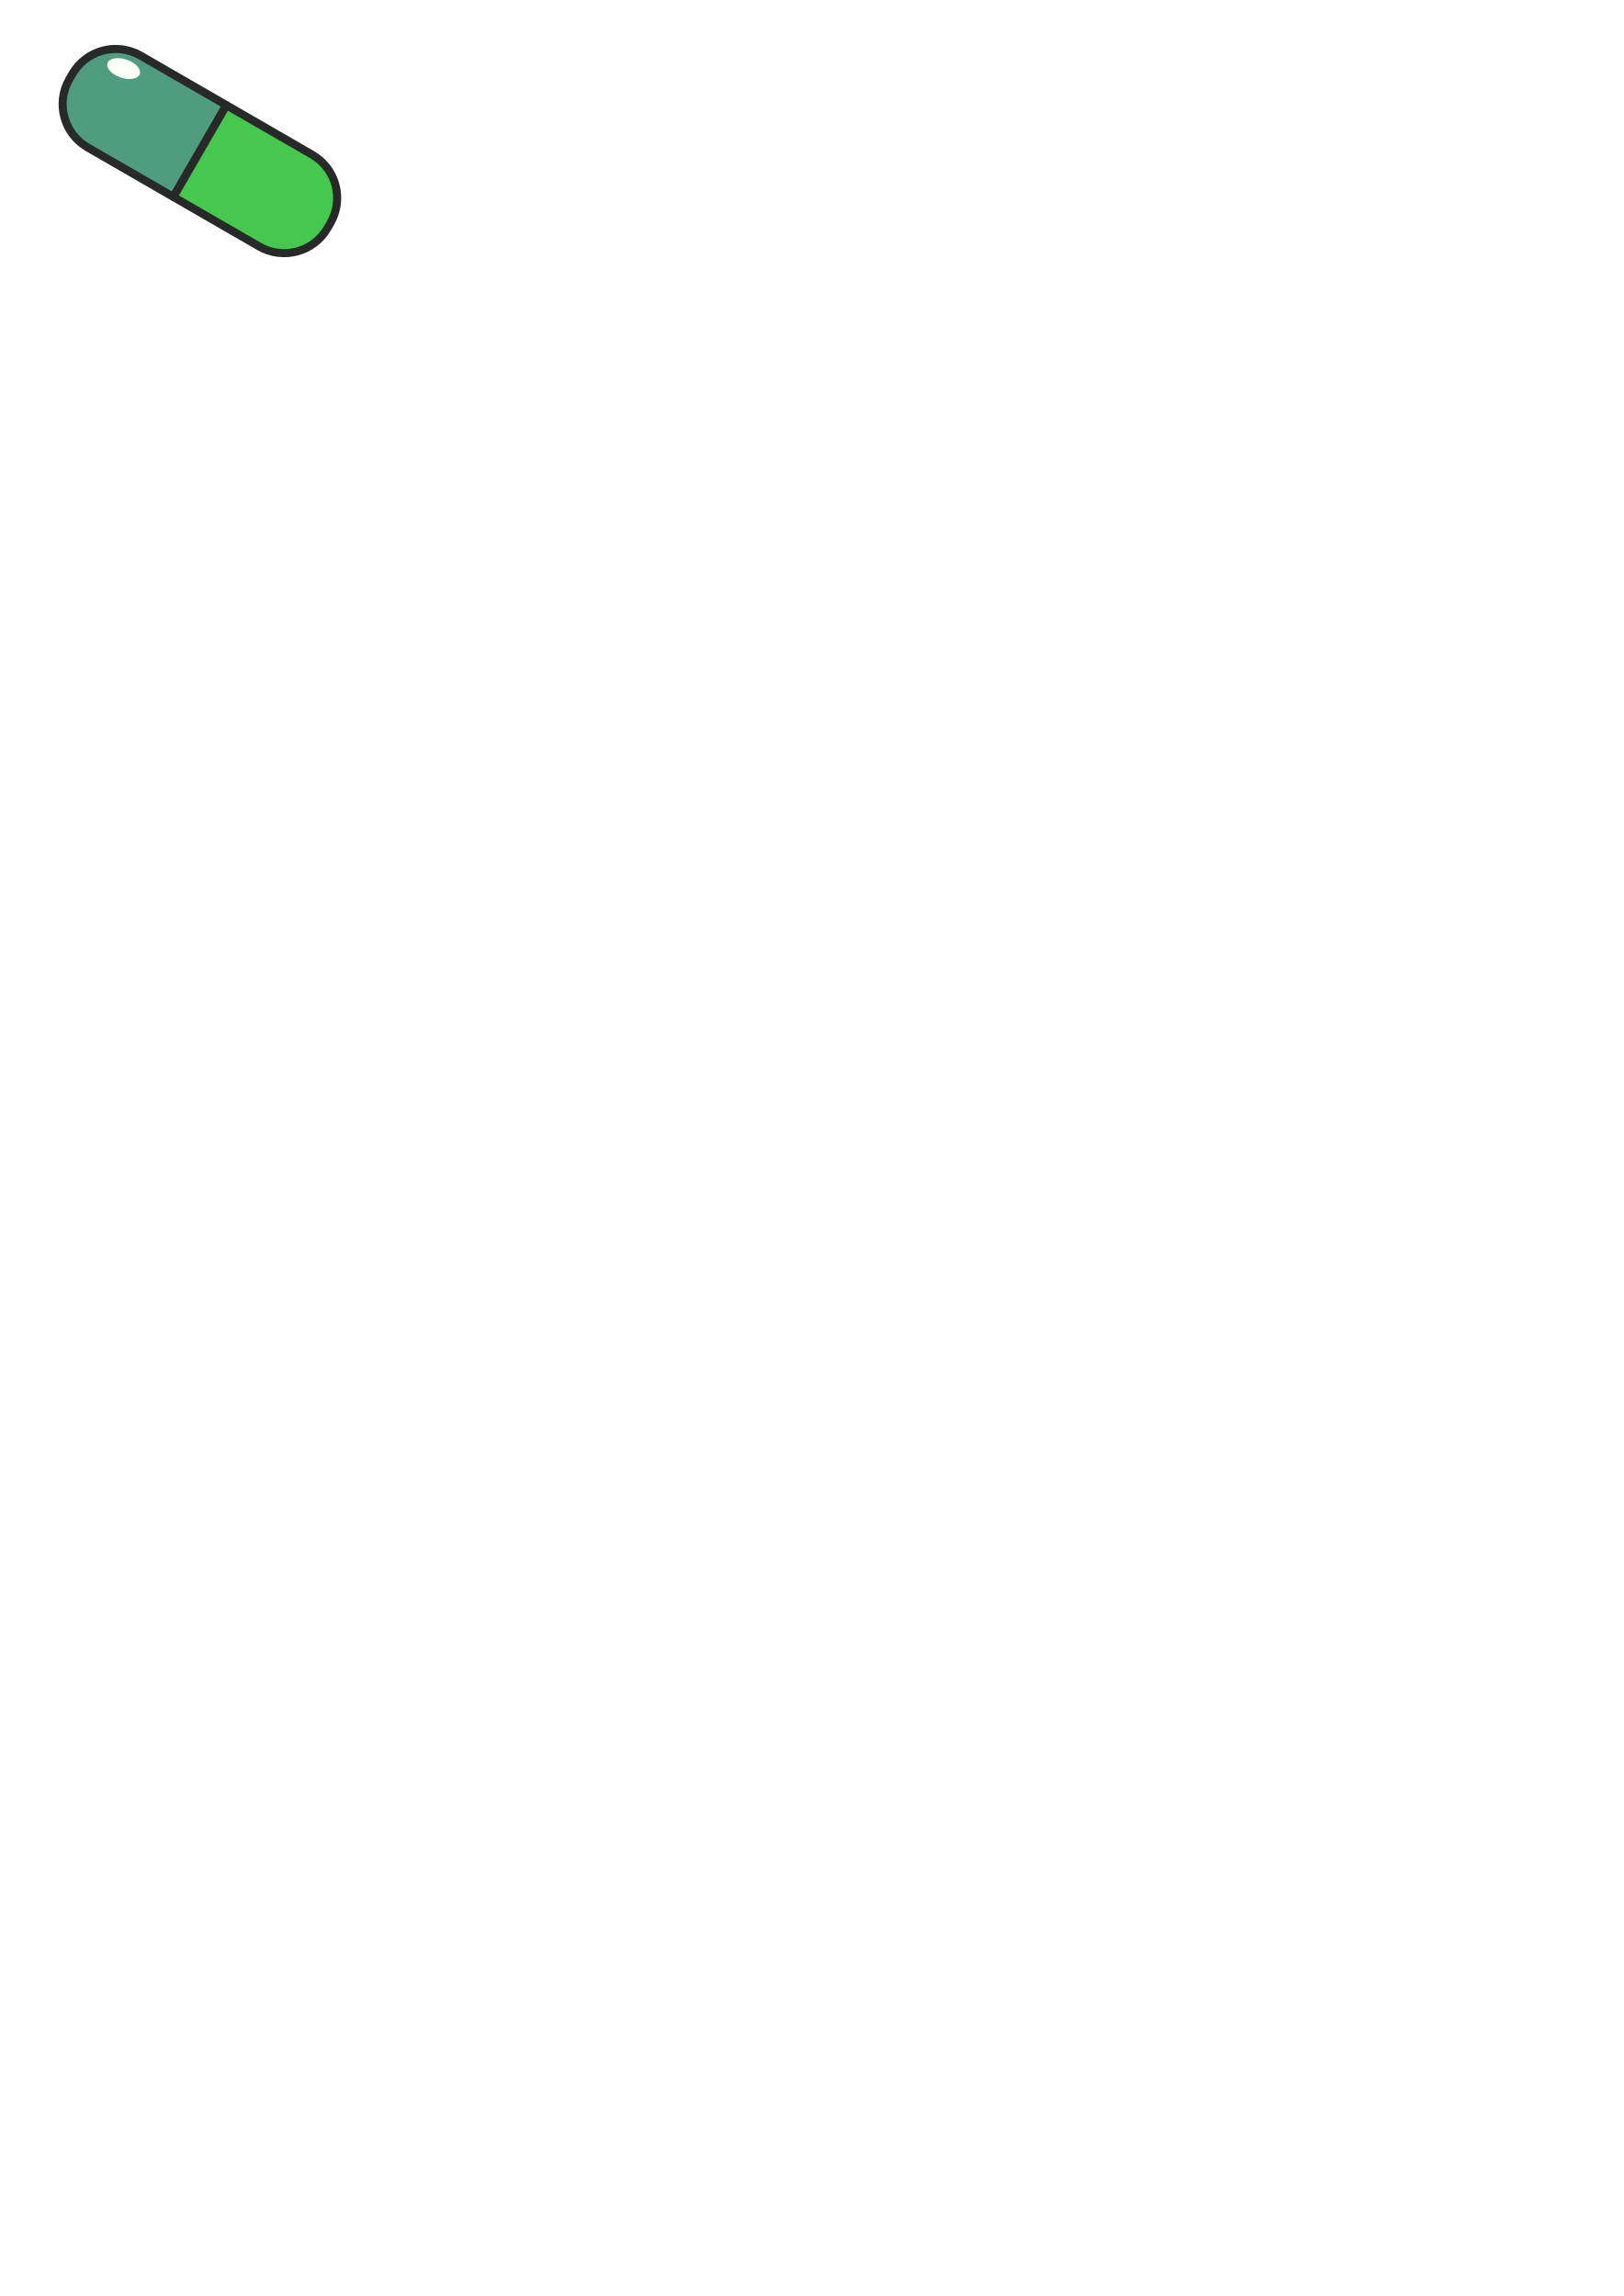
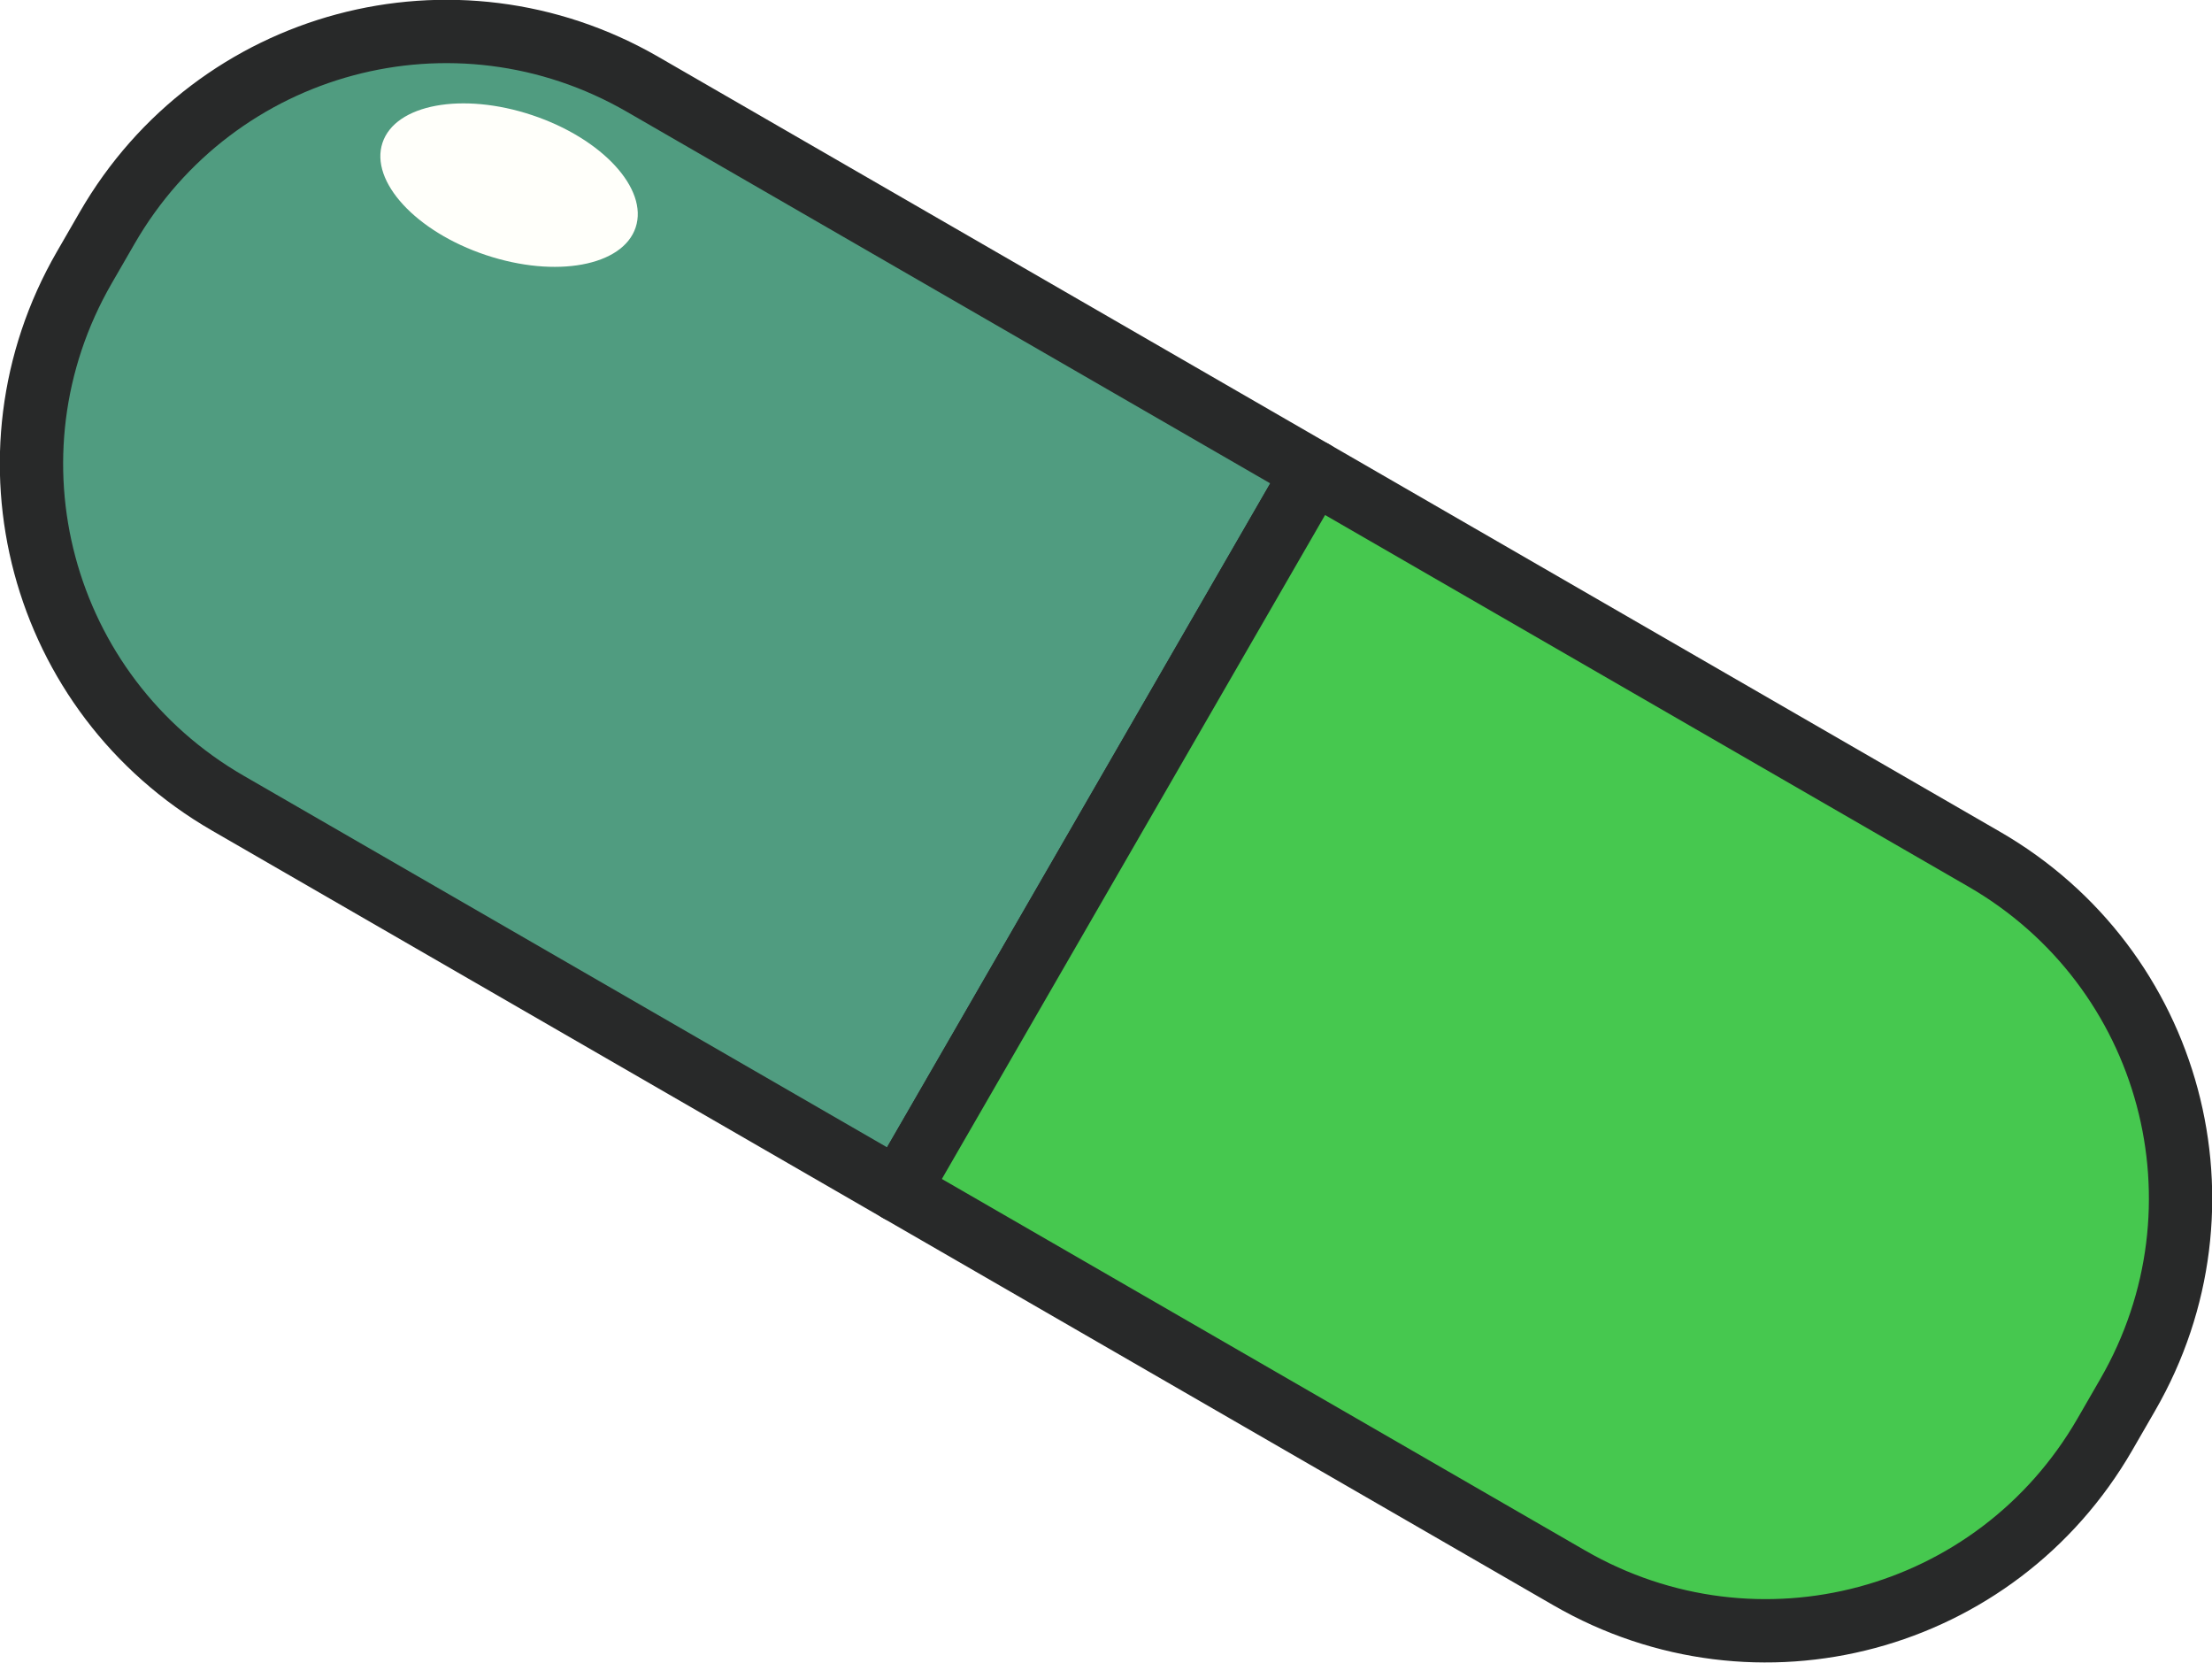
- <svg xmlns="http://www.w3.org/2000/svg" xmlns:xlink="http://www.w3.org/1999/xlink" id="svg898" version="1.1" viewBox="0 0 210 297" height="297mm" width="210mm">
+ <svg xmlns="http://www.w3.org/2000/svg" xmlns:xlink="http://www.w3.org/1999/xlink" id="svg898" version="1.1" viewBox="0 0 36.545 27.454" height="27.454mm" width="36.545mm">
  <defs id="defs892">
    <radialGradient gradientUnits="userSpaceOnUse" gradientTransform="matrix(3.038015,0,0,2.065629,-176.9413,-57.45726)" r="11.386" fy="53.919" fx="86.82" cy="53.919" cx="86.82" id="radialGradient1662" xlink:href="#linearGradient1660-2" />
    <linearGradient id="linearGradient1660-2">
      <stop id="stop1656" offset="0" style="stop-color:#ffc430;stop-opacity:1;" />
      <stop id="stop1658" offset="1" style="stop-color:#ffc430;stop-opacity:0;" />
    </linearGradient>
  </defs>
-   <g id="layer1">
+   <g id="layer1" transform="translate(-7.581128,-5.813133)">
    <g transform="translate(-72.17939,-39.83845)" id="g1636">
      <g transform="translate(12.32304,7.392619)" id="g2081">
        <g id="g2169">
          <path id="rect865-0-2" style="fill:#509c80;fill-opacity:1;stroke:#282929;stroke-width:1.046;stroke-linecap:round;stroke-linejoin:round" d="m 89.138,46.051 -11.083,-6.399 c -3.107,-1.794 -7.053,-0.737 -8.847,2.371 l -0.377,0.653 c -1.794,3.107 -0.737,7.054 2.37,8.848 l 11.083,6.399 z" />
          <path id="path1455-9-6" style="fill:#46c84f;fill-opacity:1;stroke:#282929;stroke-width:1.046;stroke-linecap:round;stroke-linejoin:round" d="m 89.138,46.051 -6.854,11.872 11.081,6.398 c 3.107,1.794 7.054,0.737 8.848,-2.371 l 0.377,-0.653 c 1.794,-3.107 0.736,-7.053 -2.371,-8.847 z" />
          <ellipse style="fill:#fffffa;fill-opacity:1;stroke:none;stroke-width:0.96;stroke-linecap:round;stroke-linejoin:round" id="path1458-3-1" ry="1.217" rx="2.205" cy="15.163" cx="84.997" transform="matrix(0.9485042,0.3167645,-0.314718,0.9491852,0,0)" />
        </g>
      </g>
    </g>
  </g>
</svg>
